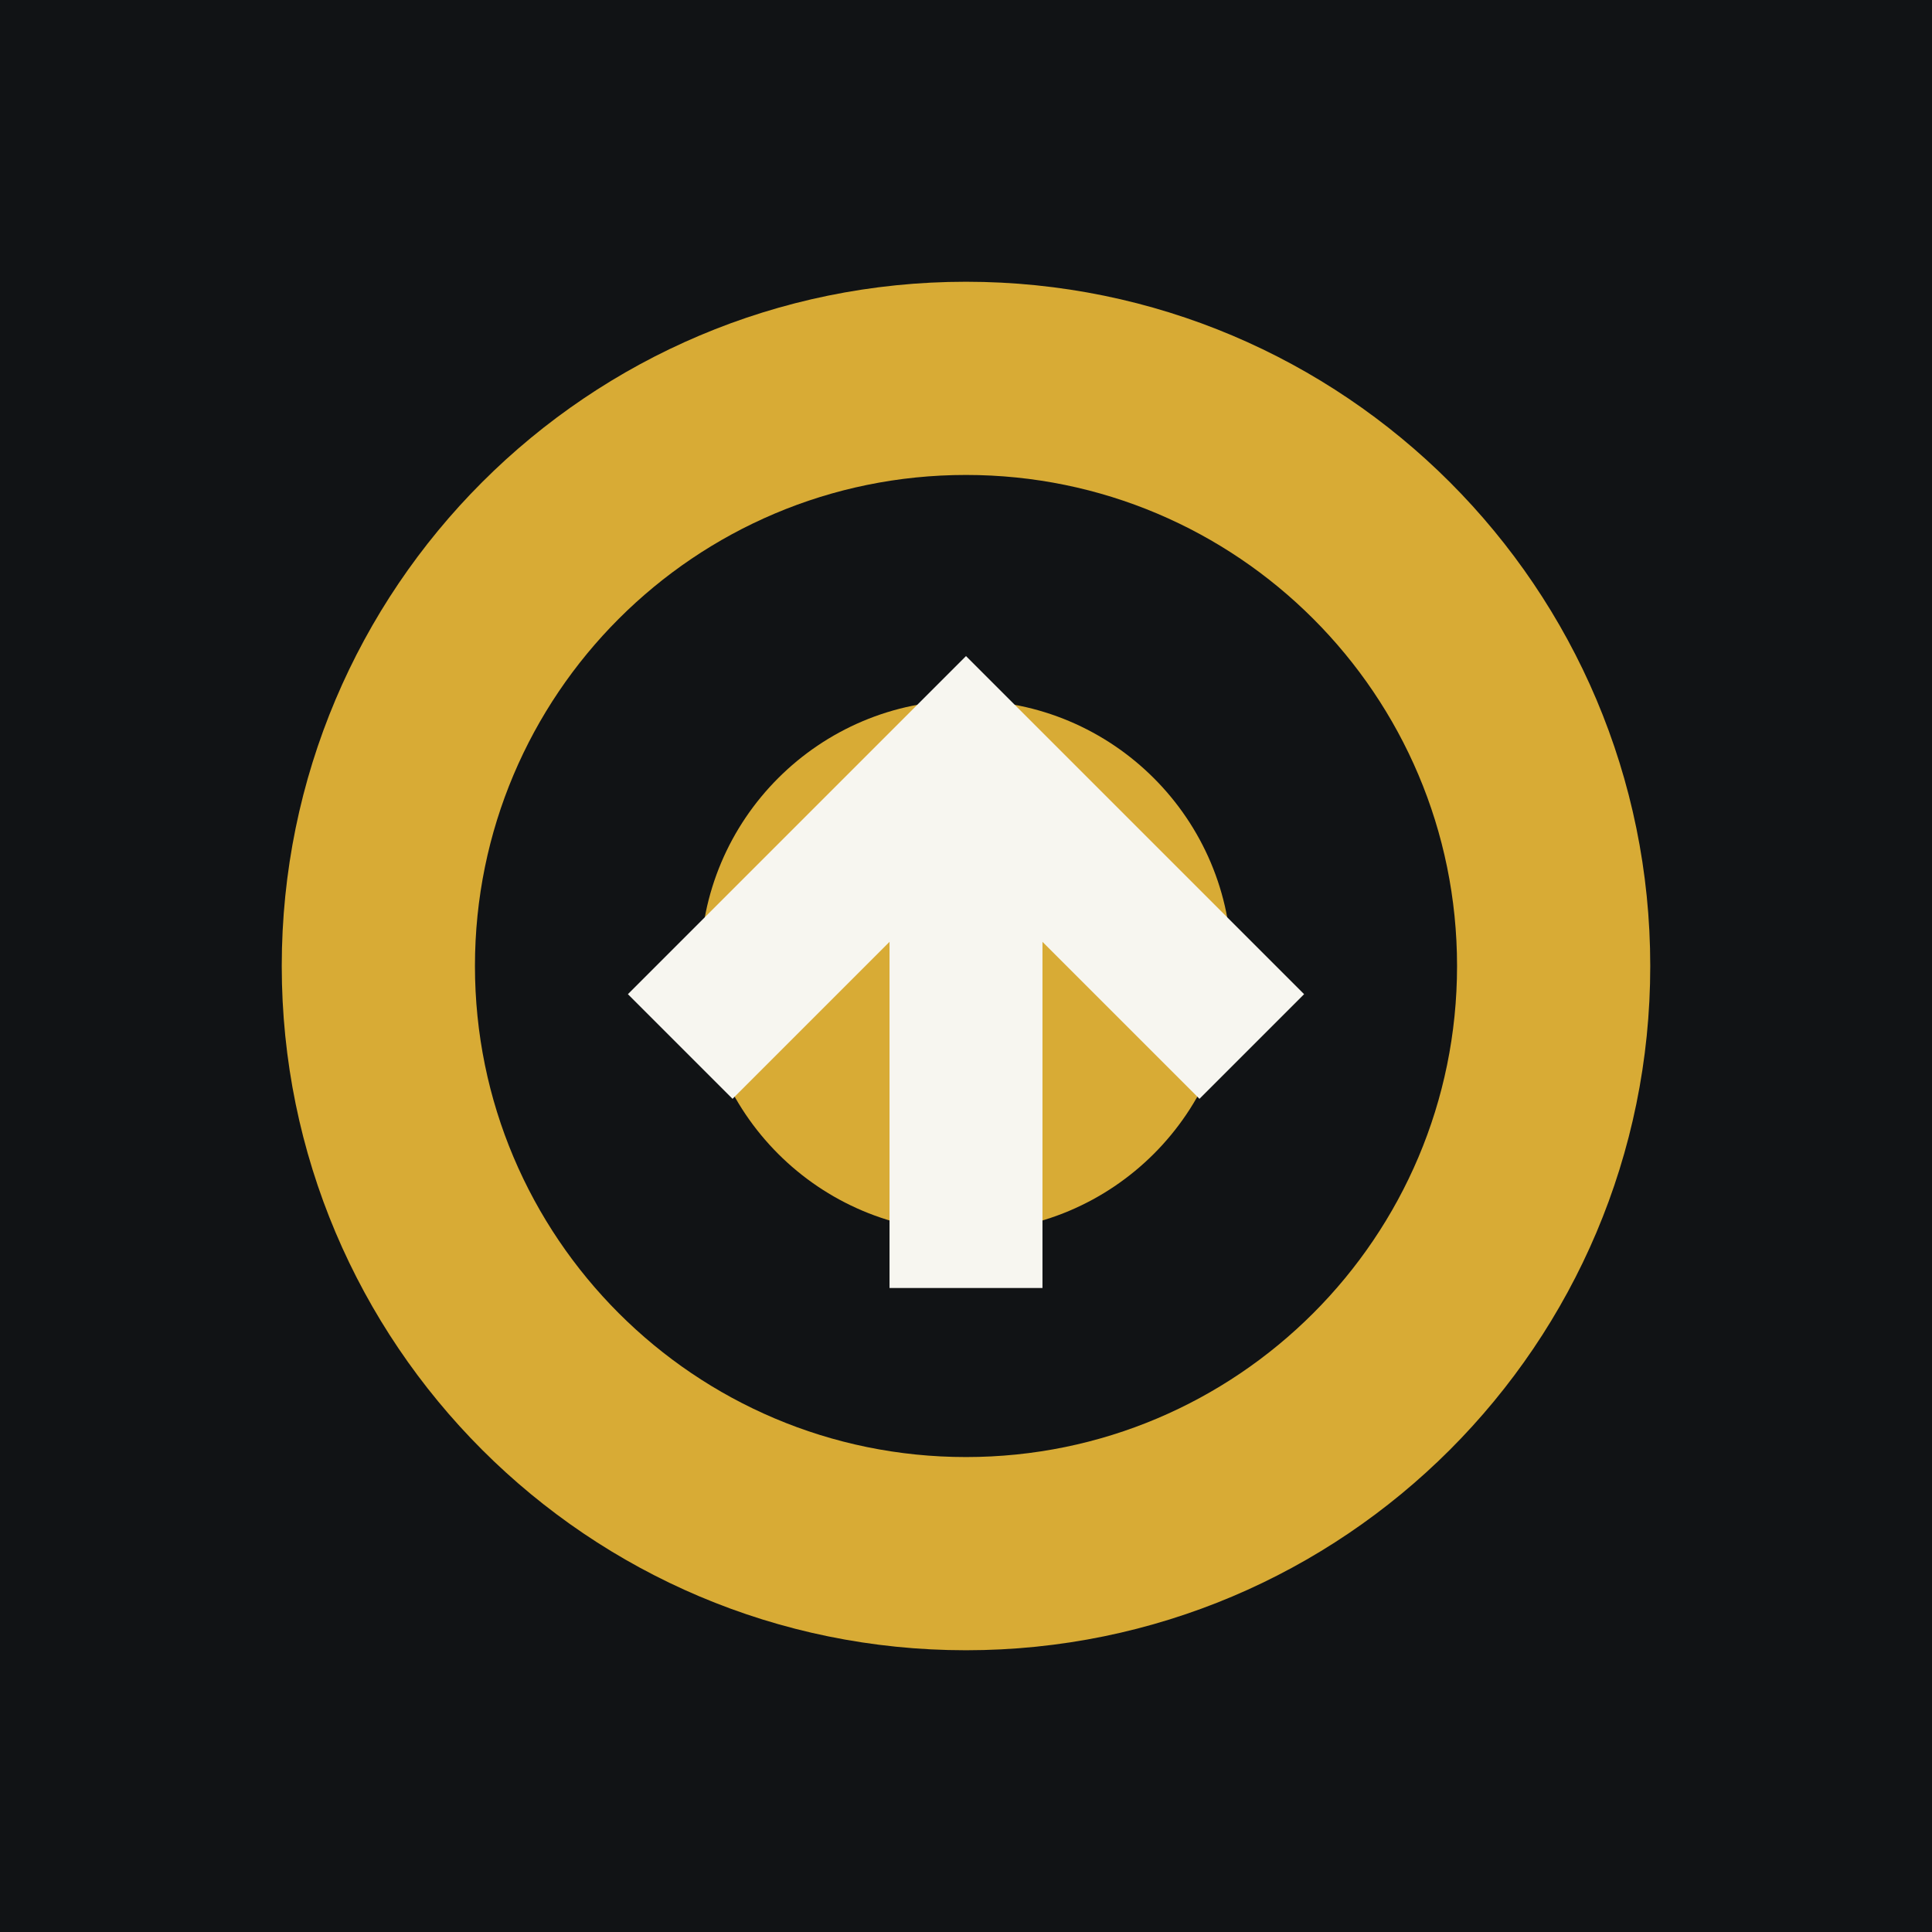
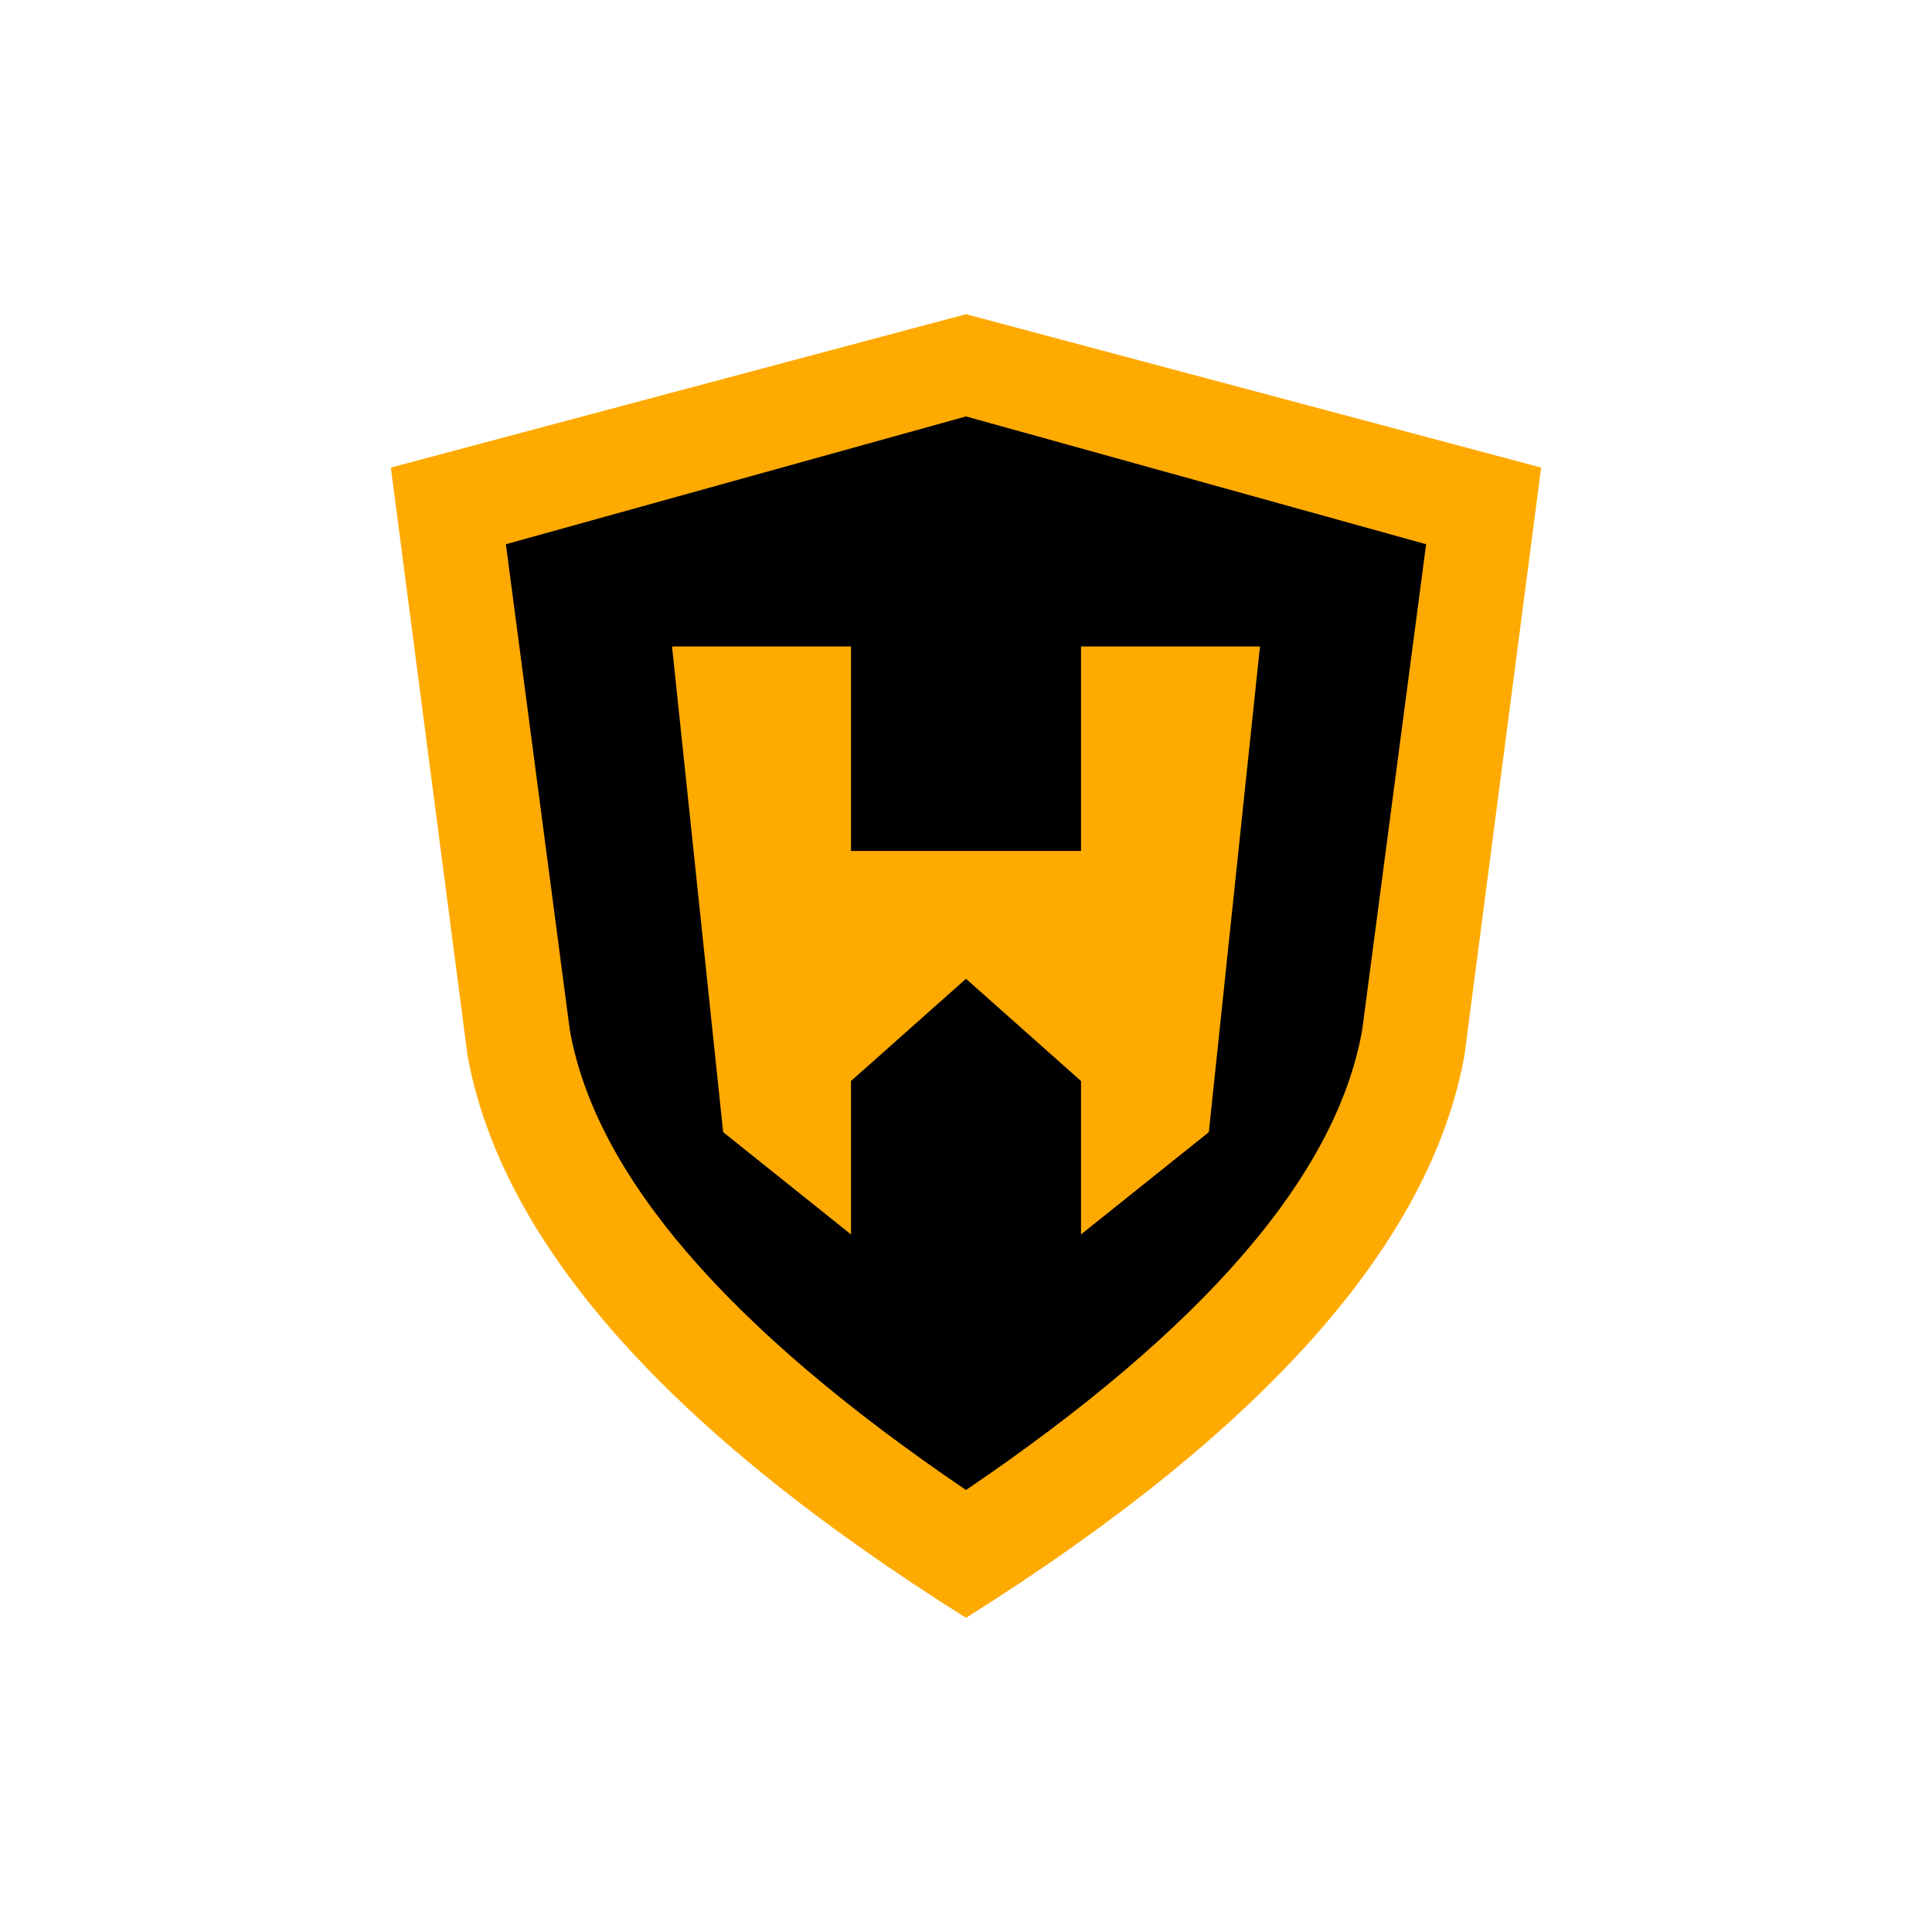
- <svg xmlns="http://www.w3.org/2000/svg" width="65" height="65" viewBox="0 0 24 24" fill="none">
-   <rect width="24" height="24" fill="#111315" />
-   <circle cx="12" cy="12" r="8.5" fill="#D8AB35" />
-   <circle cx="12" cy="12" r="6.1" fill="#111315" />
-   <circle cx="12" cy="12" r="3.3" fill="#D8AB35" />
-   <path d="M12 8.15L16.2 12.35L14.9 13.65L12.95 11.7V16H11.05V11.7L9.1 13.65L7.8 12.35L12 8.15Z" fill="#F7F6F0" />
+ <svg xmlns="http://www.w3.org/2000/svg" width="65" height="65" viewBox="0 0 65 65" fill="none">
+   <g transform="translate(4.55 4.55) scale(0.86)">
+     <path d="M10 13L32.5 7L55 13L52 36Q50 47 32.5 58Q15 47 13 36Z" fill="#FFAA00" />
+     <path d="M14.5 16L32.5 11L50.5 16L48 35Q46.5 43.5 32.5 53Q18.5 43.5 17 35Z" fill="#000000" />
+     <path d="M21 20H28V28H37V20H44L42 39L37 43V37L32.5 33L28 37V43L23 39Z" fill="#FFAA00" />
+   </g>
</svg>
